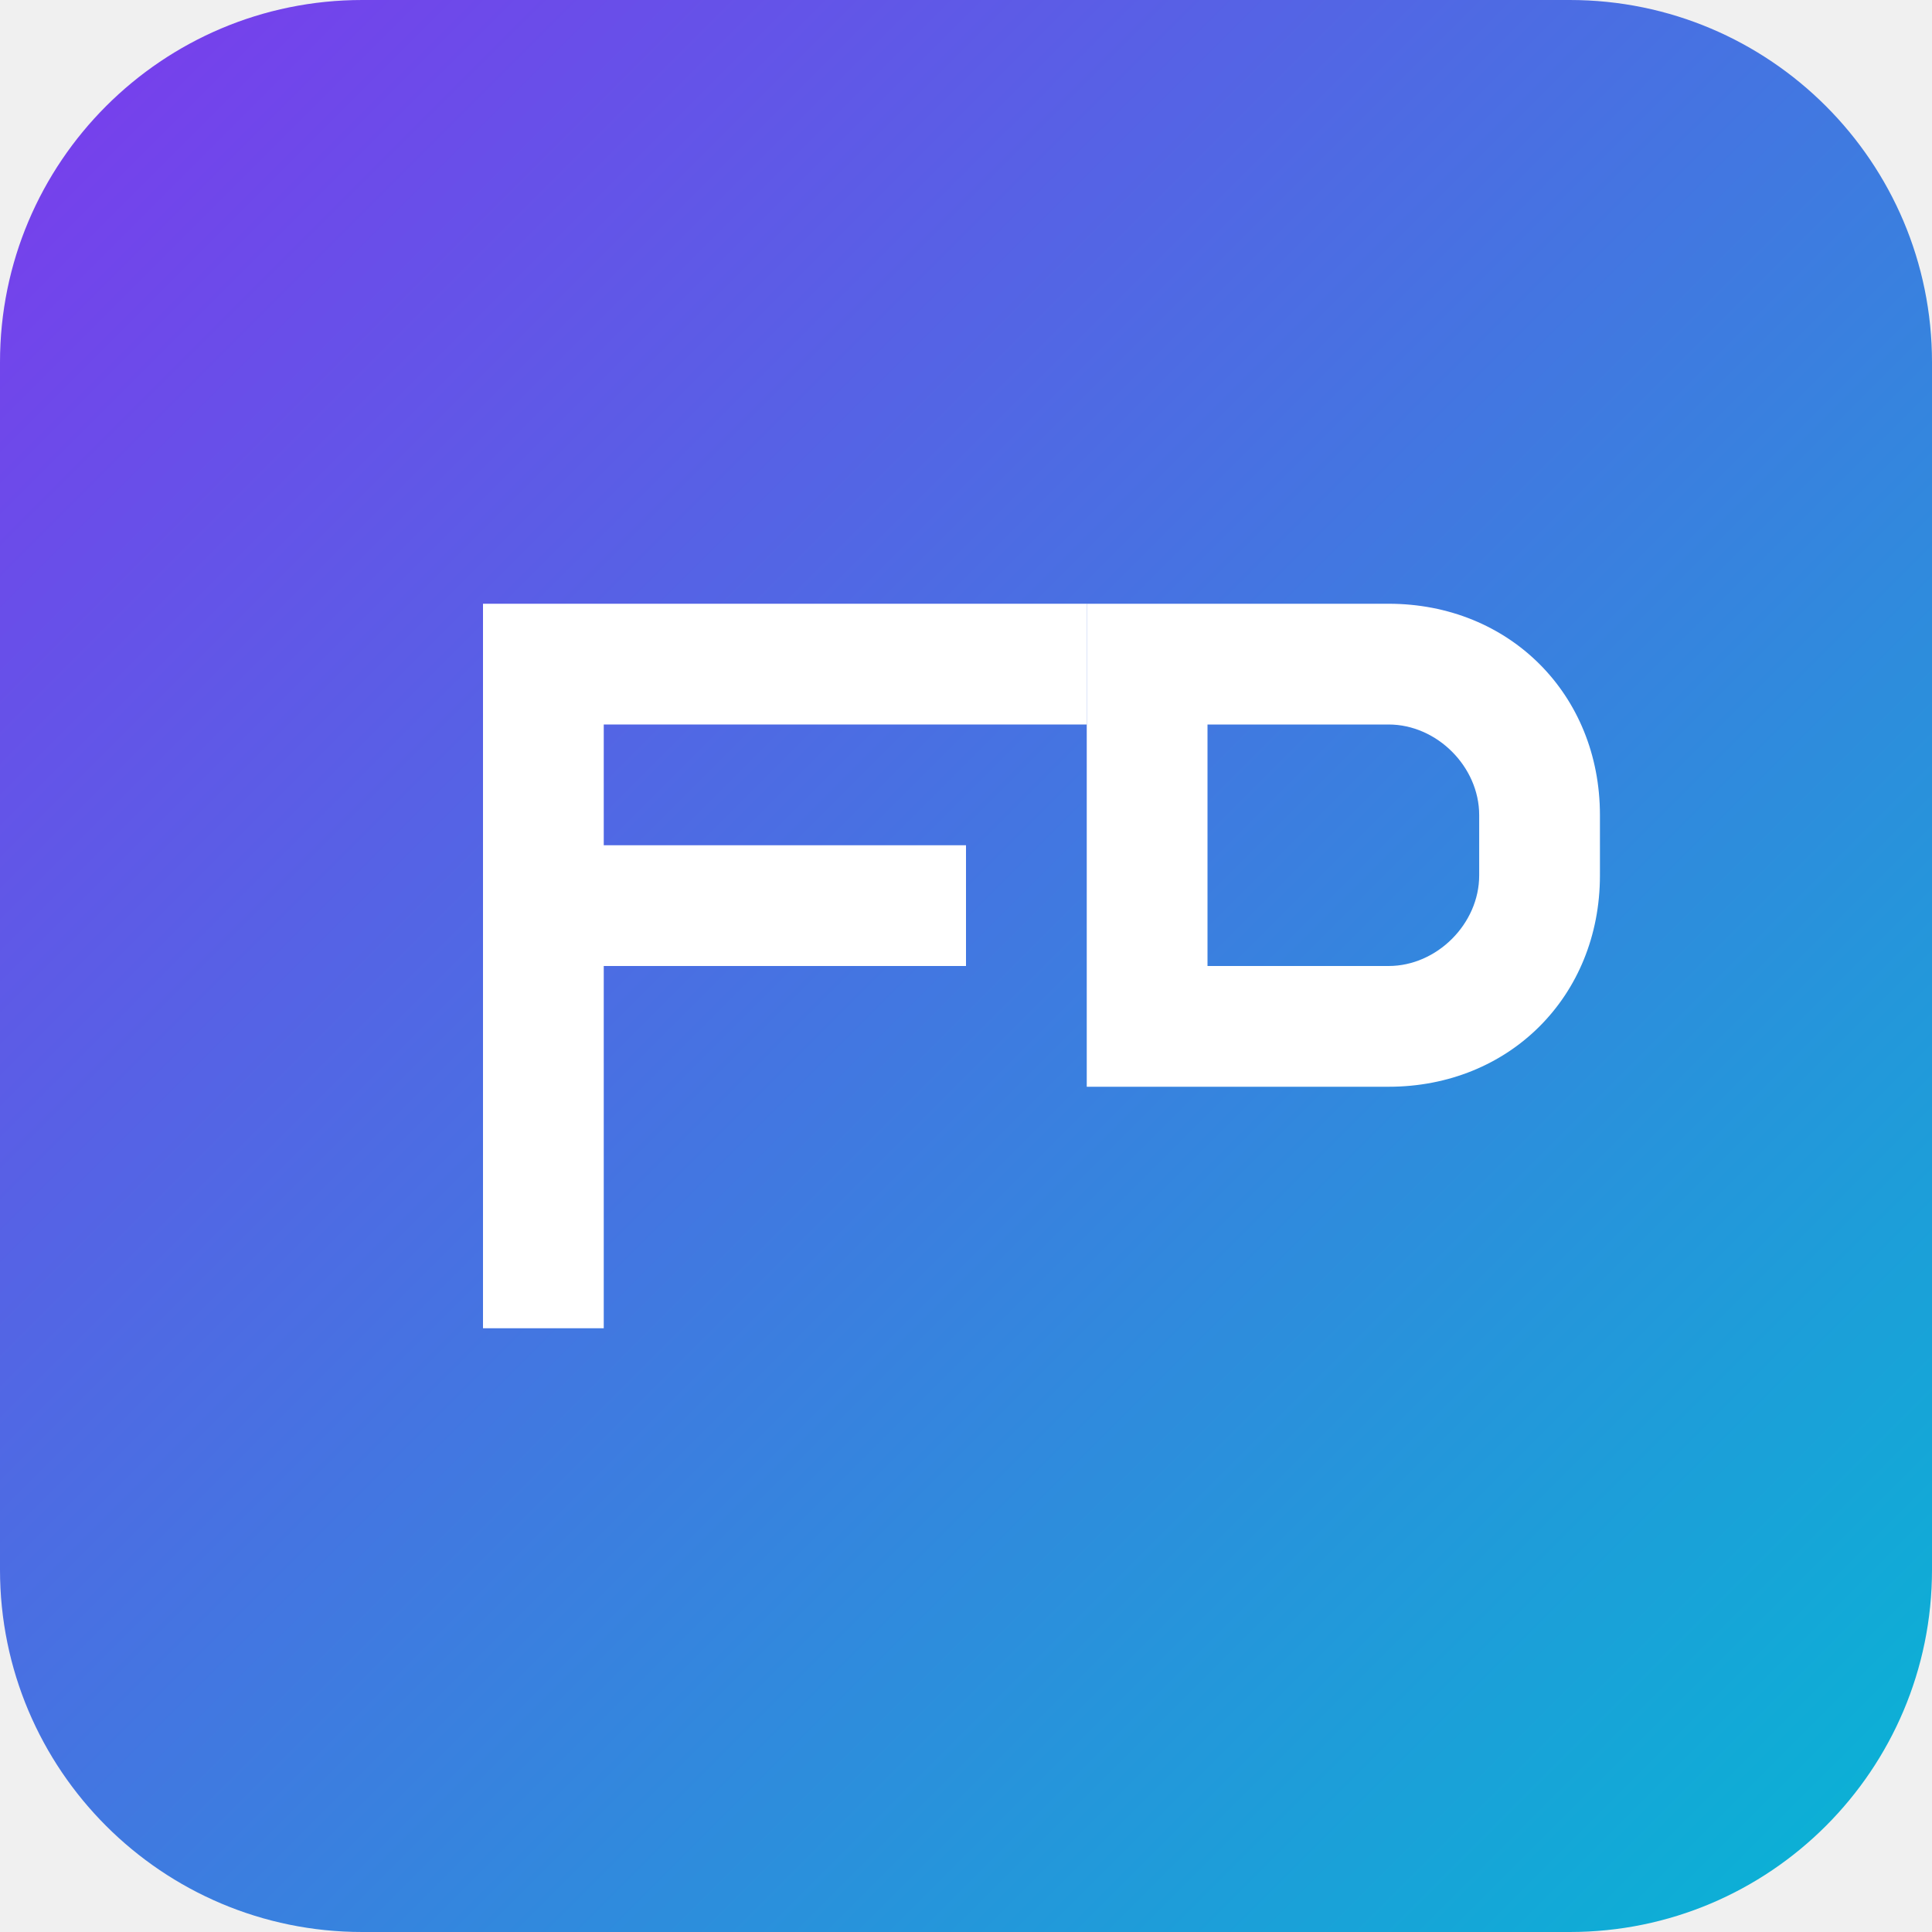
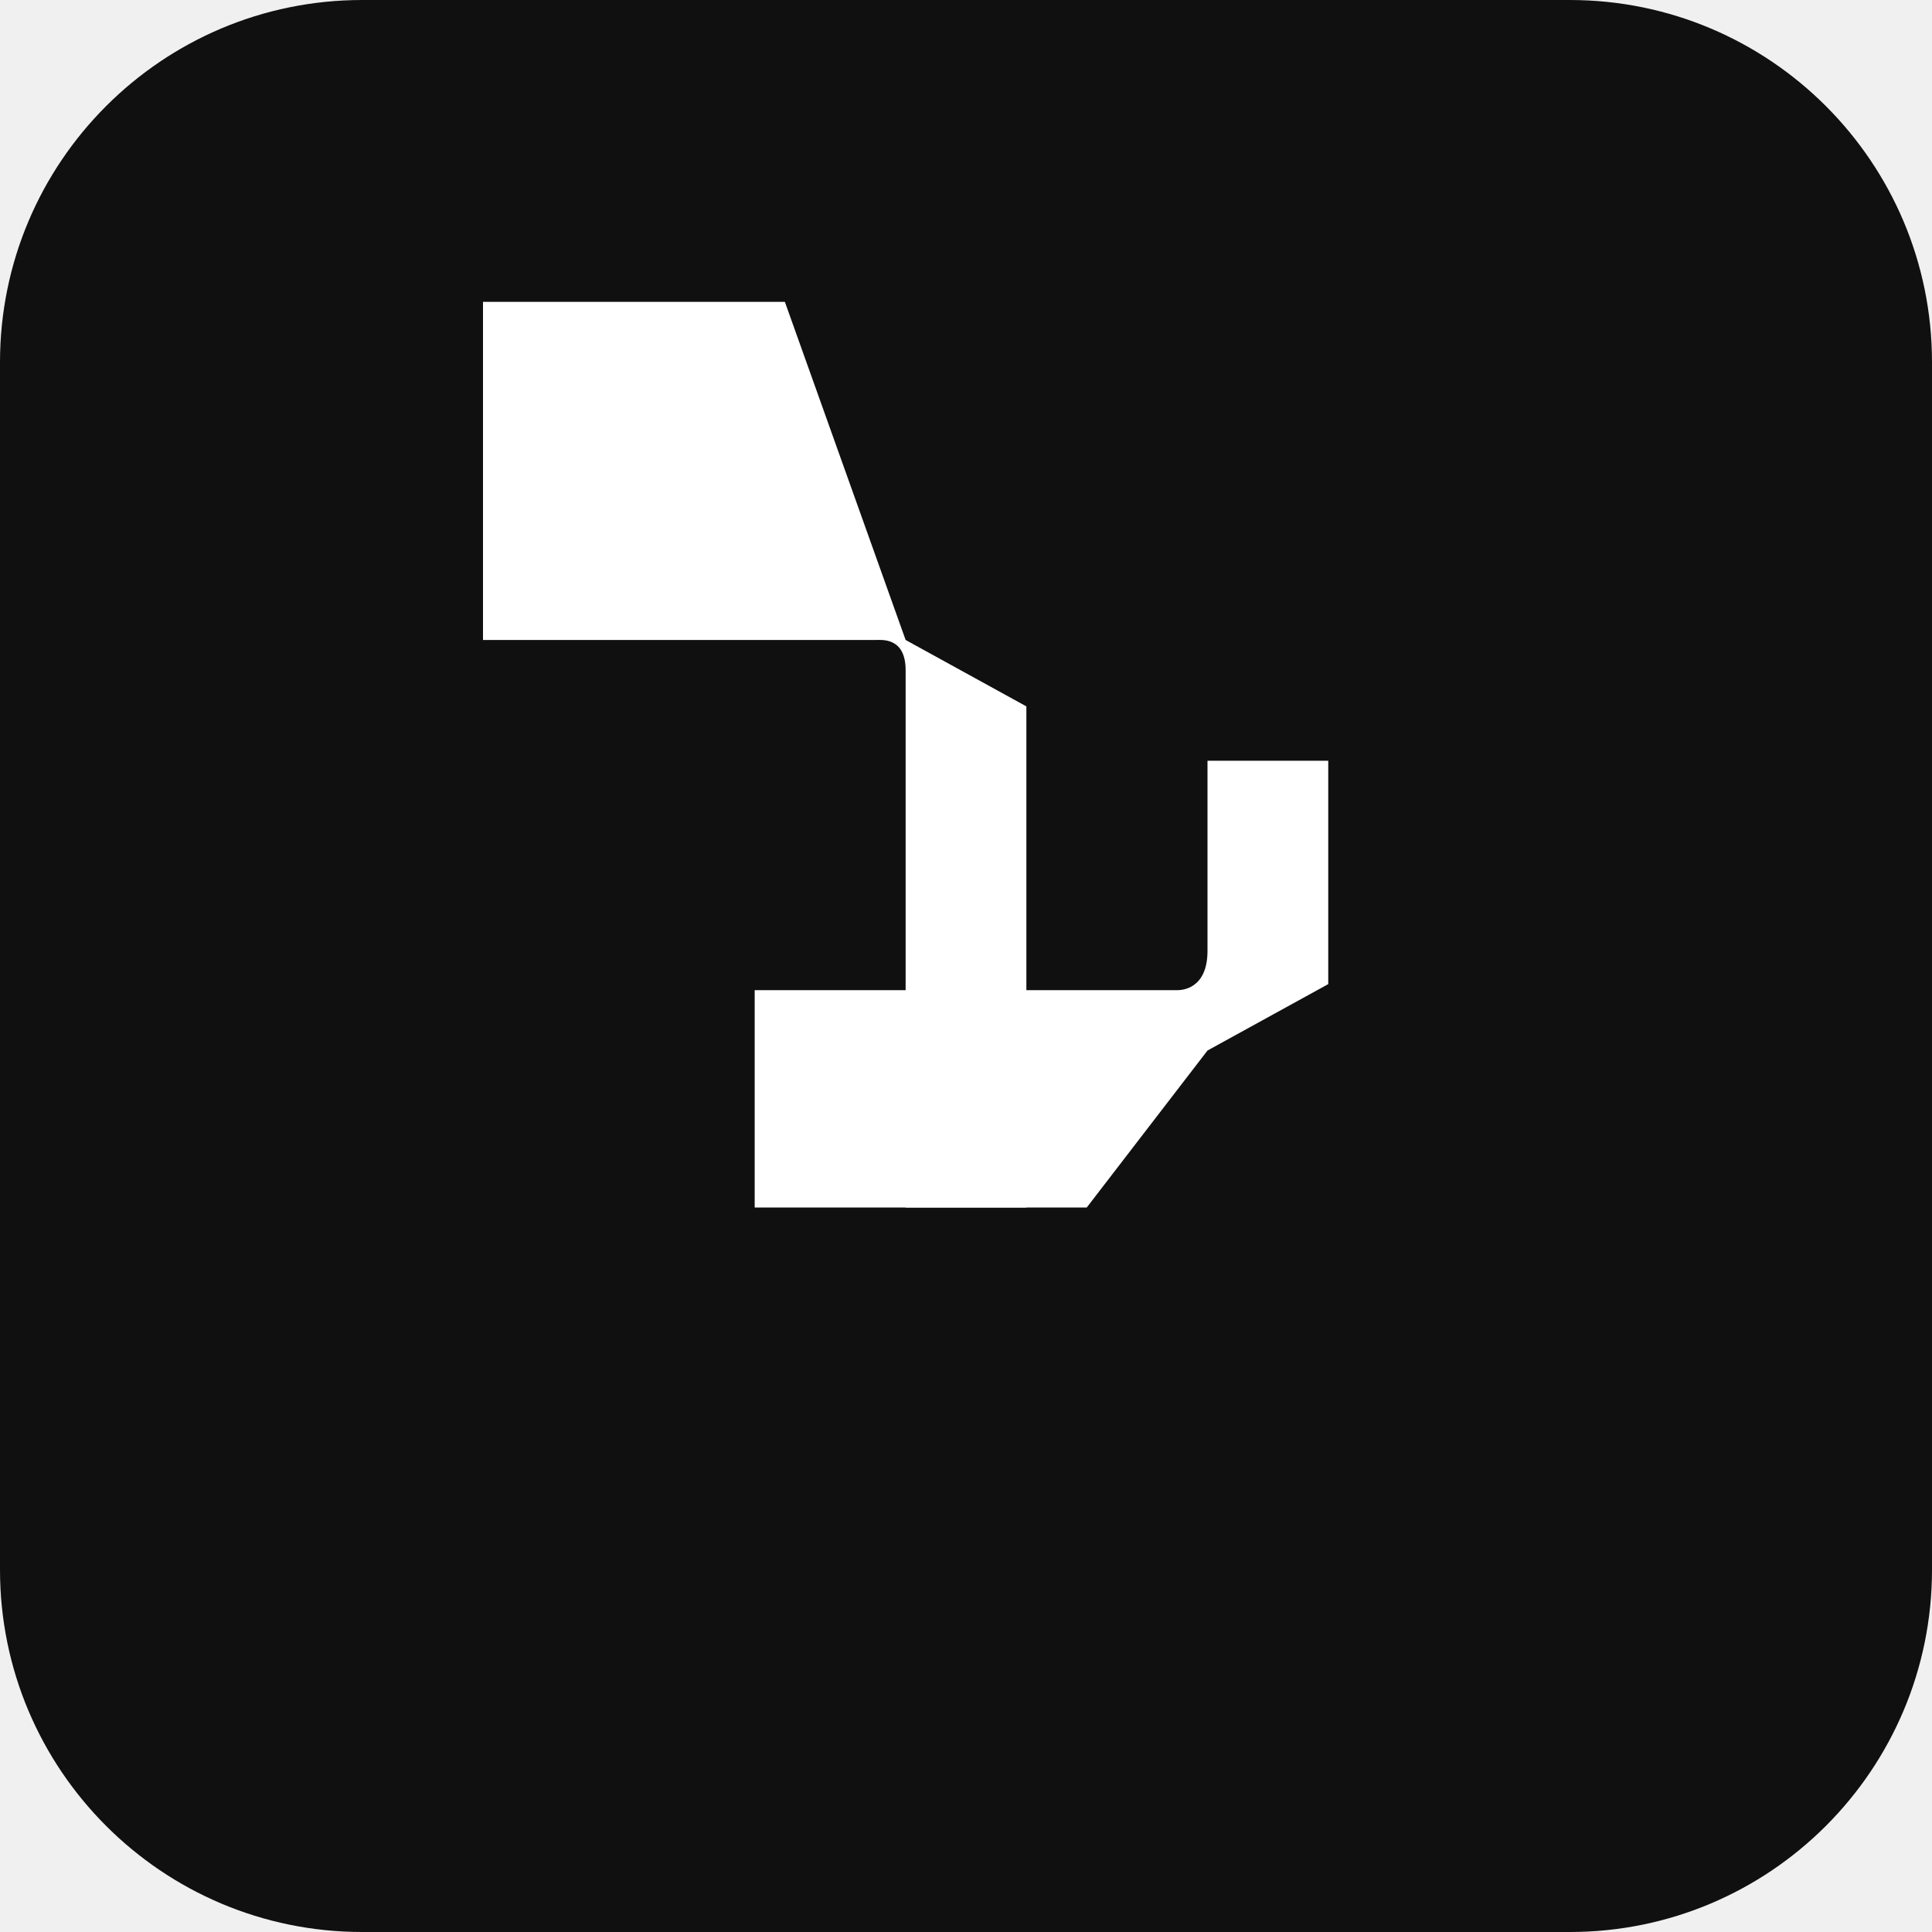
<svg xmlns="http://www.w3.org/2000/svg" width="32" height="32" viewBox="0 0 32 32" fill="none">
-   <rect width="32" height="32" rx="6" fill="url(#gradient)" />
-   <path d="M8 10h10v2H10v2h6v2h-6v6H8V10z" fill="white" />
-   <path d="M18 10h5c2 0 3.5 1.5 3.5 3.5v1c0 2-1.5 3.5-3.5 3.5h-5V10zm2 6h3c.8 0 1.5-.7 1.5-1.5v-1c0-.8-.7-1.5-1.5-1.5h-3v4z" fill="white" />
-   <defs>
-     <linearGradient id="gradient" x1="0" y1="0" x2="32" y2="32" gradientUnits="userSpaceOnUse">
-       <stop stop-color="#7C3AED" />
-       <stop offset="1" stop-color="#06B6D4" />
-     </linearGradient>
-   </defs>
+   <rect width="32" height="32" rx="6" fill="#101010" />
+   <path d="M8 5V10.25V10.6H14.5C14.6 10.6 15 10.55 15 11.1V20H17V11.7L15 10.6L13 5H8Z" fill="white" />
+   <path d="M12.5 20V16.4H19.5C19.55 16.4 20 16.4 20 15.75V12.6H22V16.3L20 17.4L18 20H12.5Z" fill="white" />
</svg>
